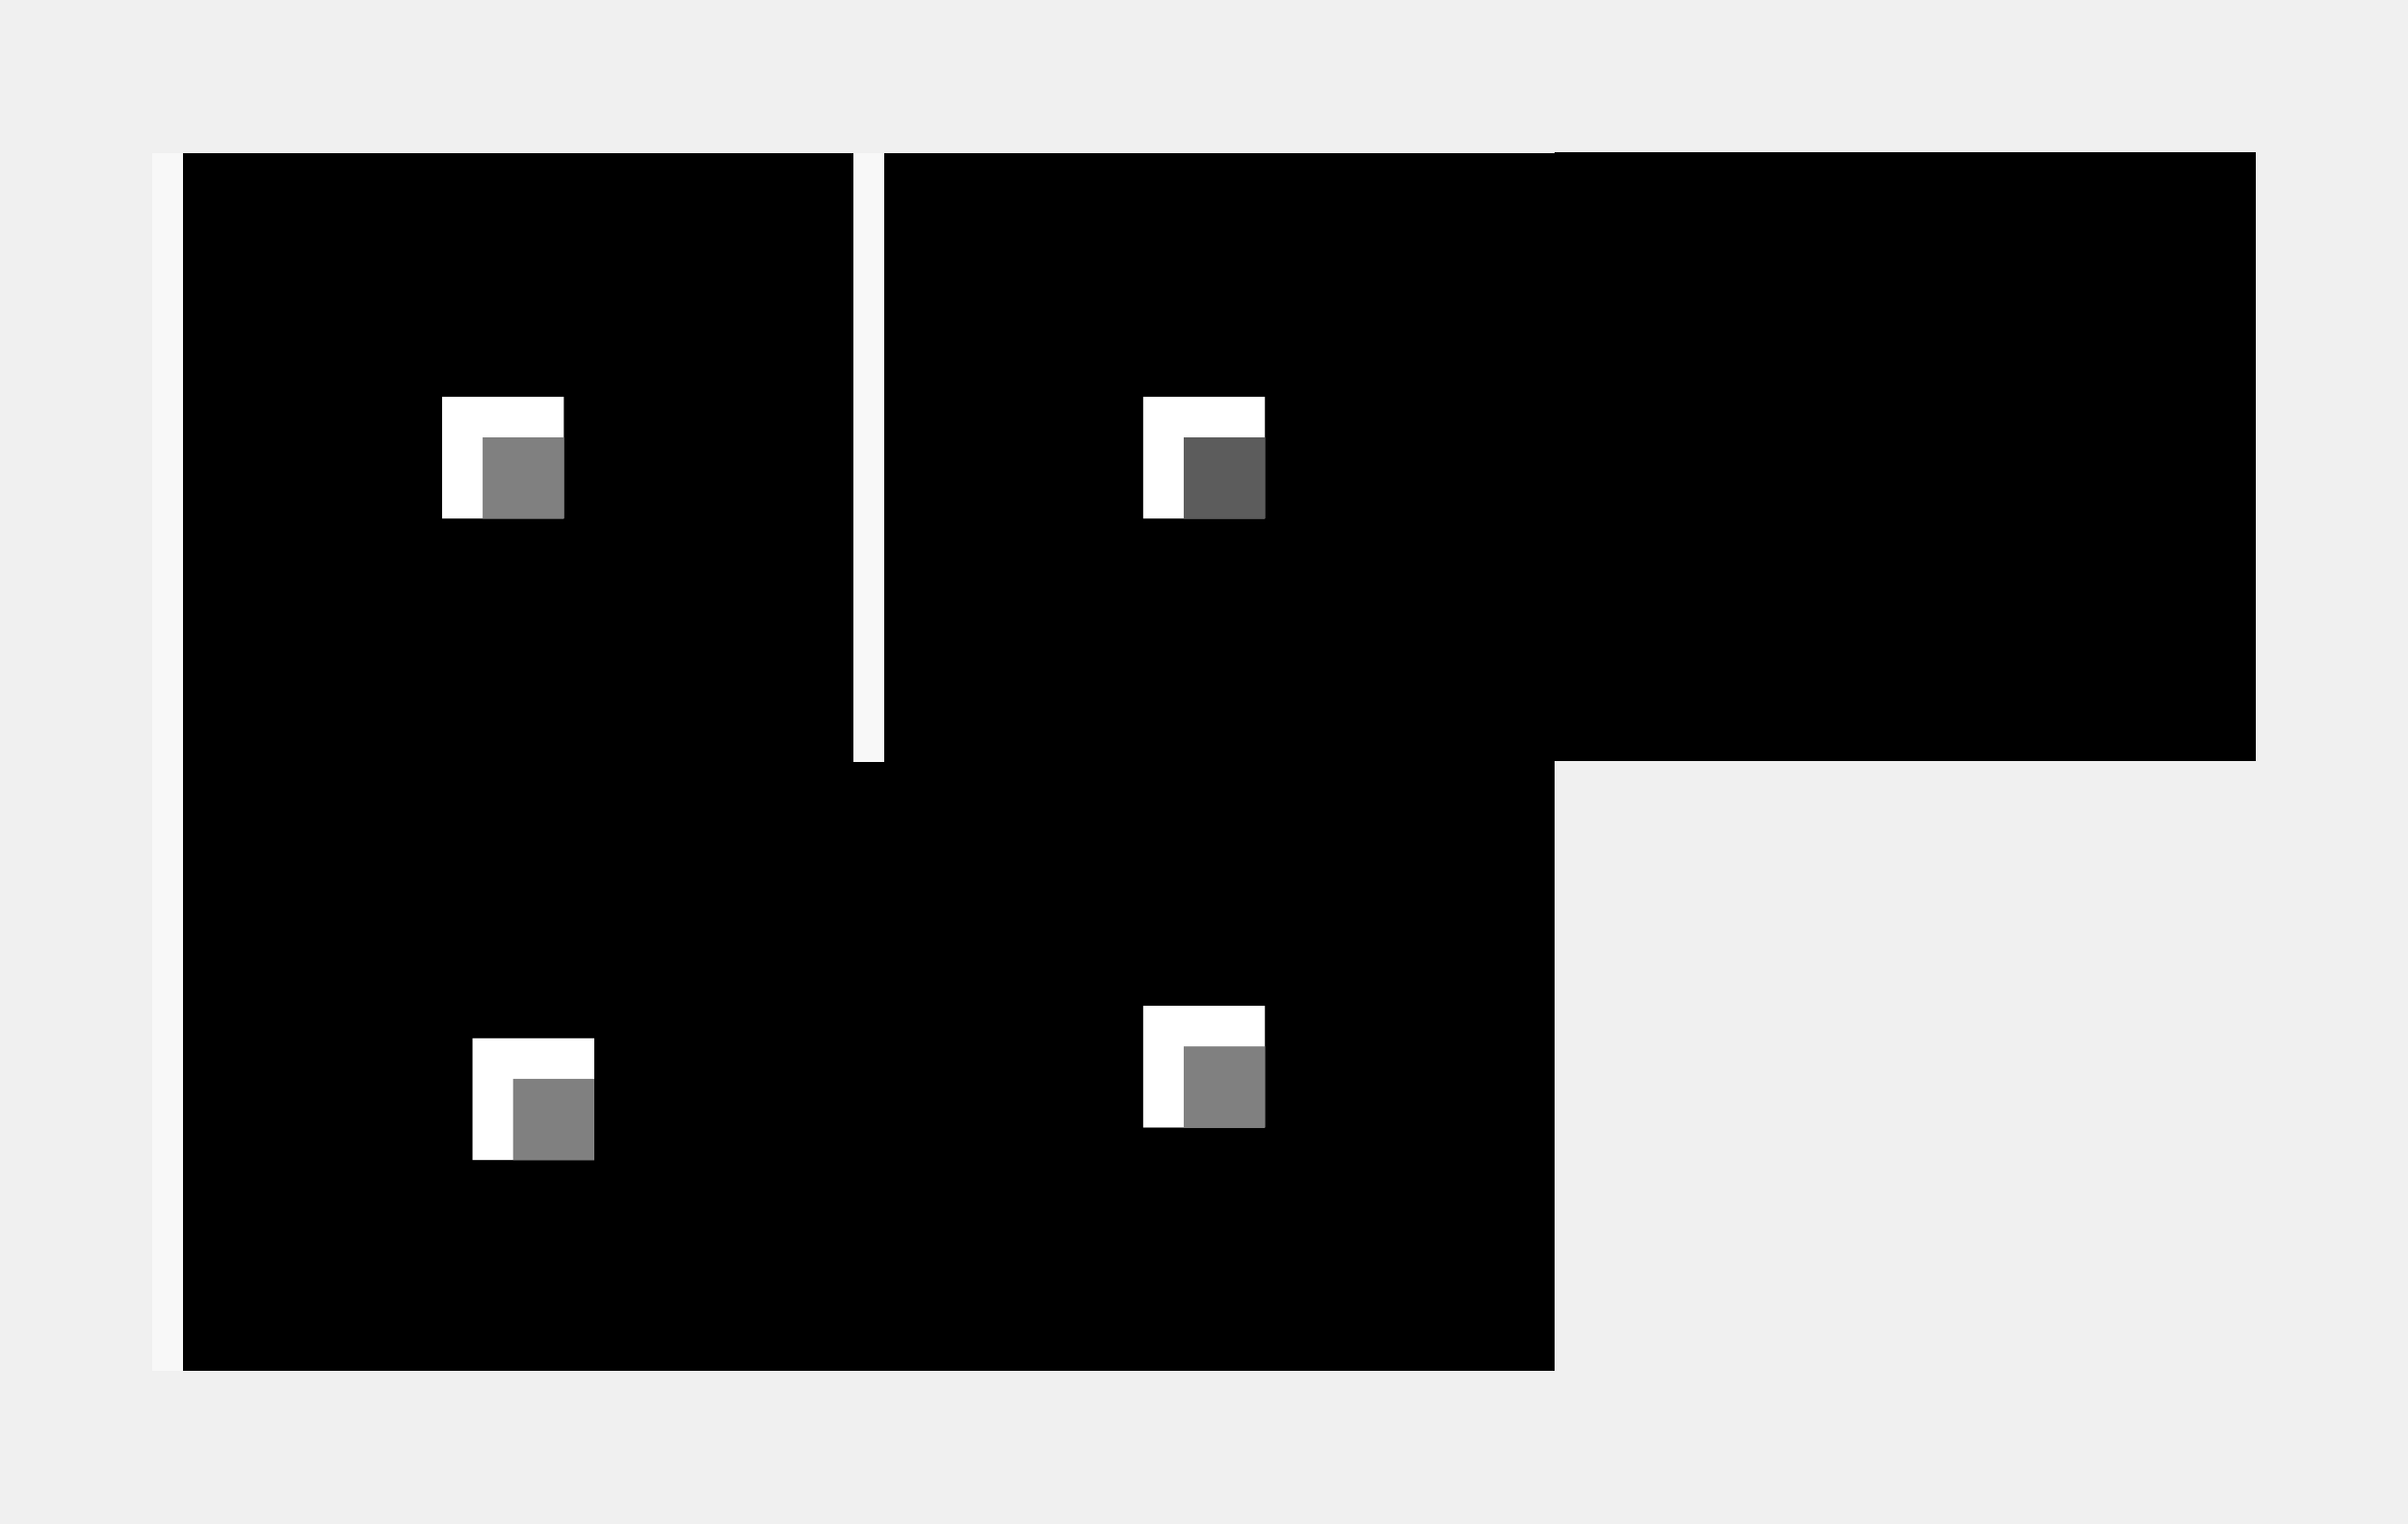
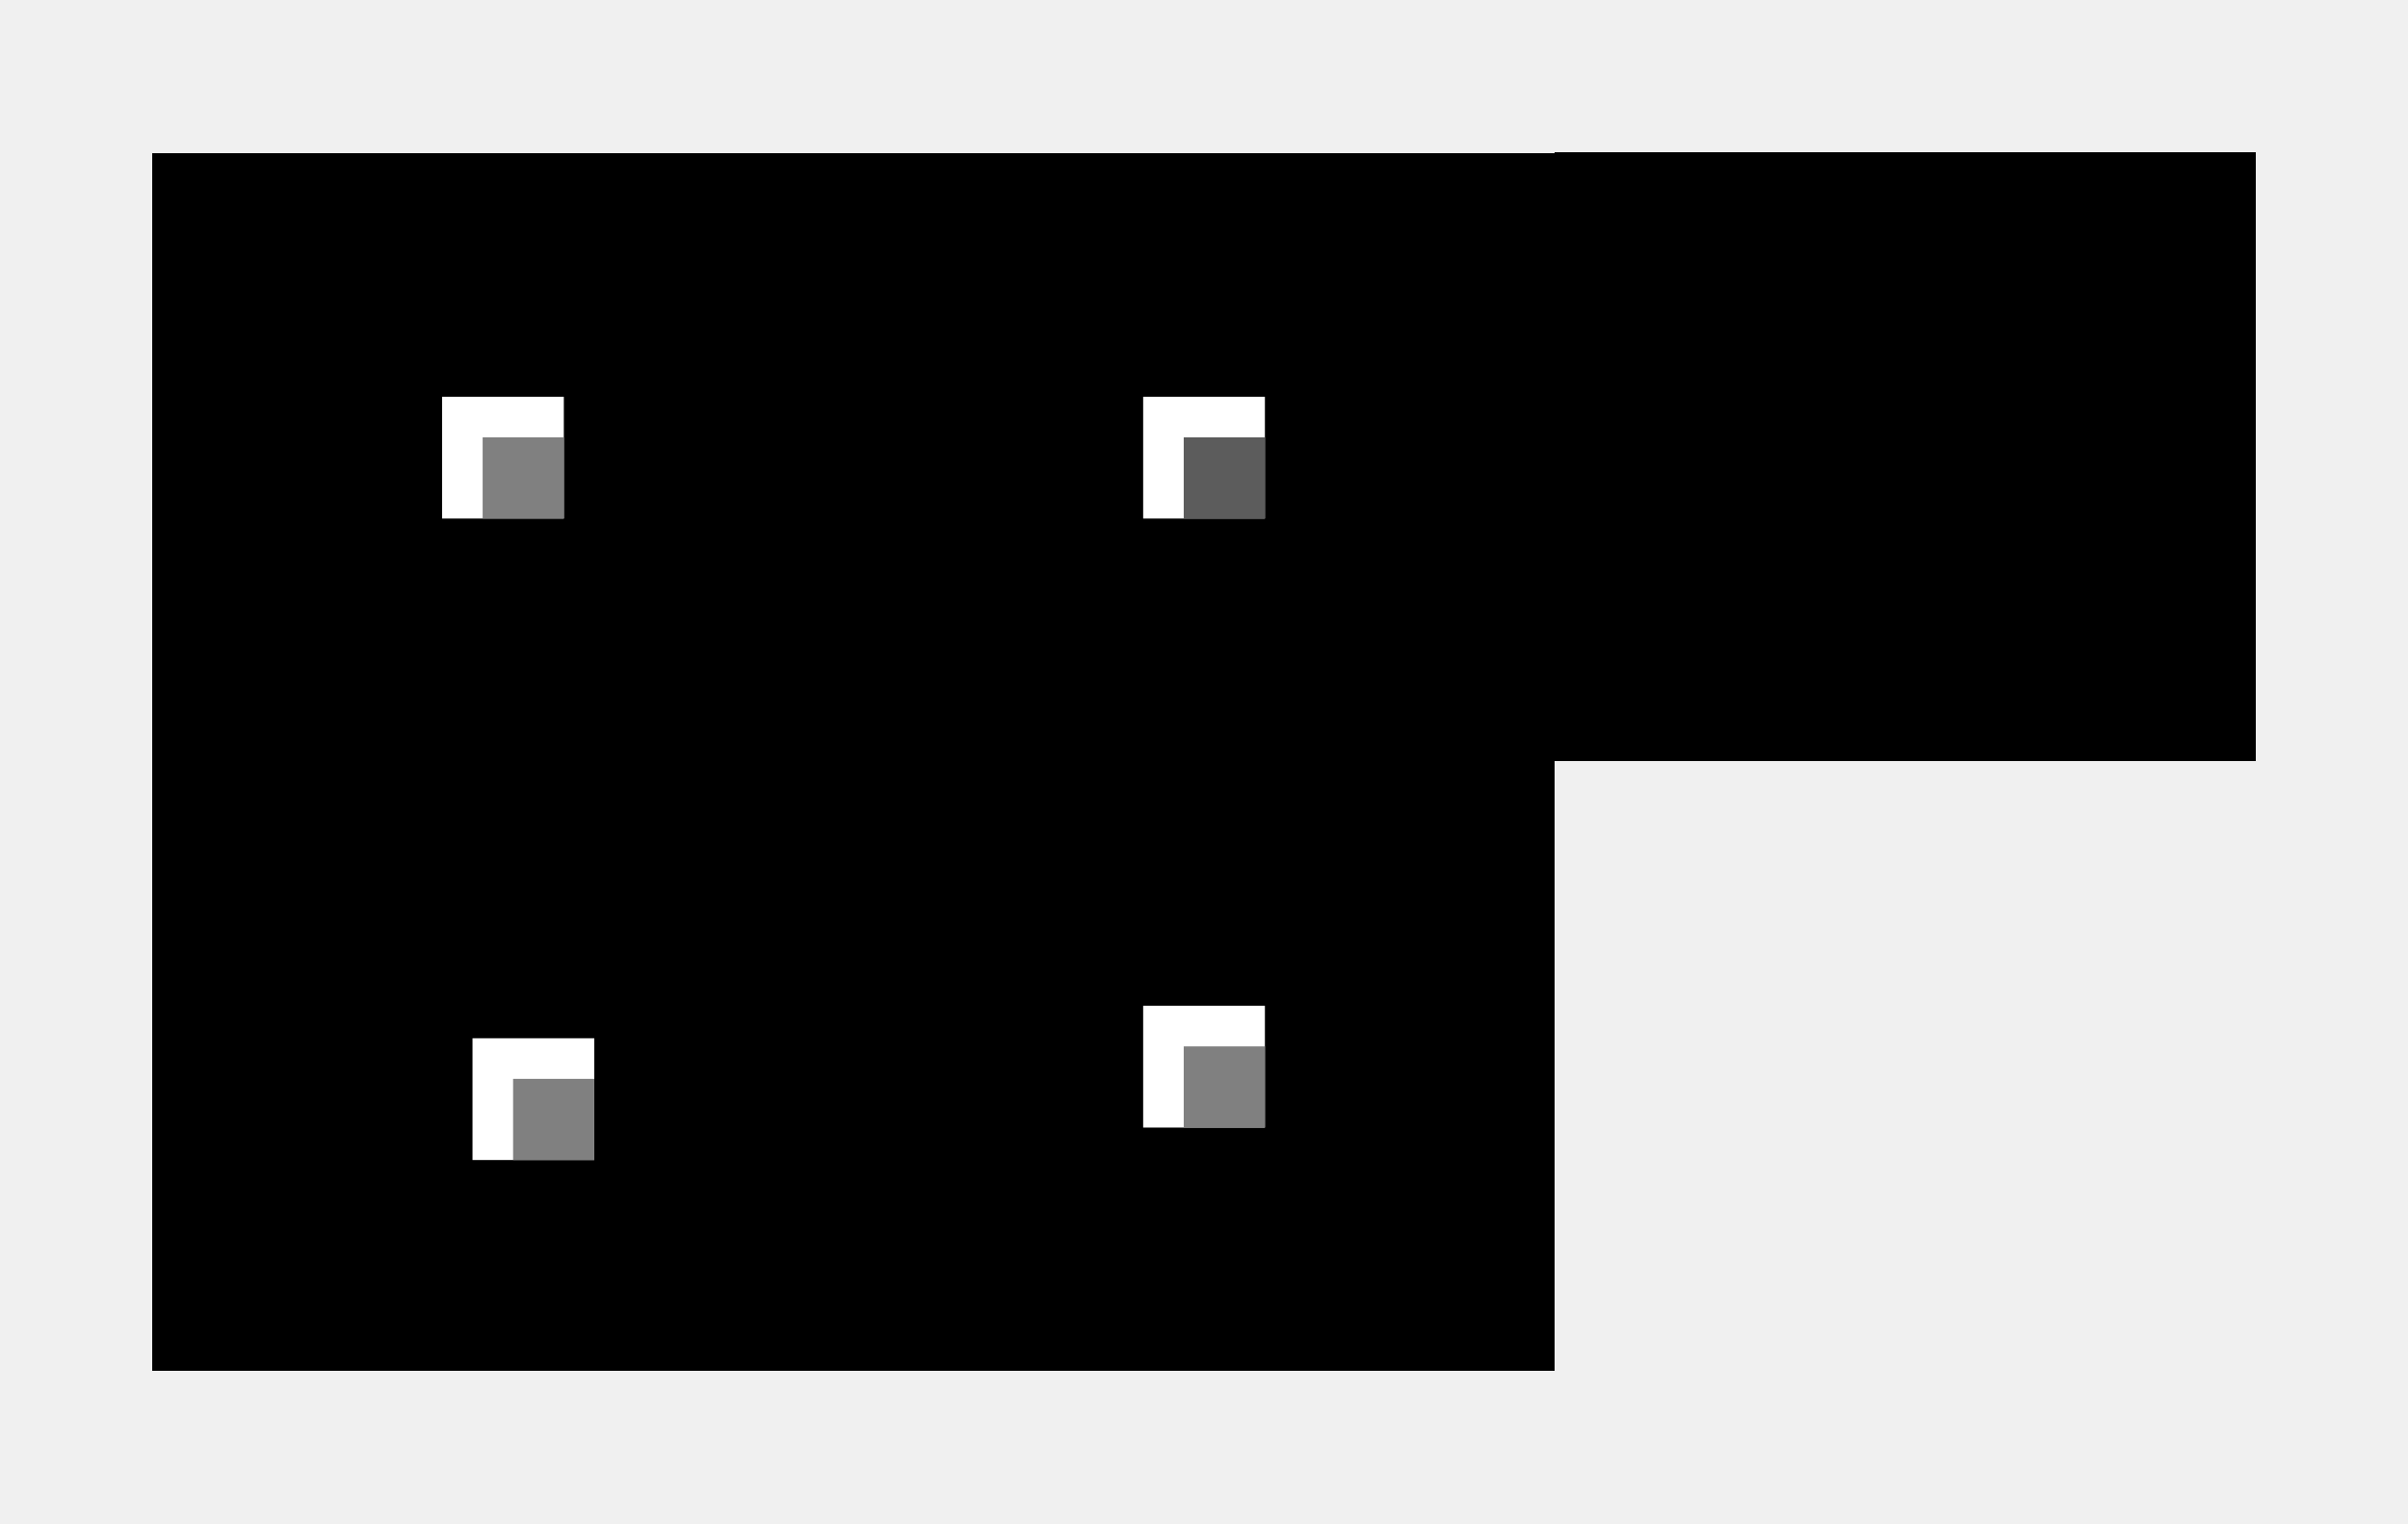
<svg xmlns="http://www.w3.org/2000/svg" width="79.09" height="50.02" viewBox="0 0 79.09 50.02" version="1.1" id="svg8">
  <defs id="defs2">
    <style id="current-color-scheme" type="text/css">
          .ColorScheme-Text {
-           color:#31363b;
          }
          .ColorScheme-Background{
-           
          }
          .ColorScheme-Highlight{
-           
          }
          .ColorScheme-ViewText {
-           color:#31363b;
          }
          .ColorScheme-ViewBackground{
-           color:#fcfcfc;
          }
          .ColorScheme-ViewHover {
-           
          }
          .ColorScheme-ViewFocus{
-           
          }
          .ColorScheme-ButtonText {
-           color:#31363b;
          }
          .ColorScheme-ButtonBackground{
-           
          }
          .ColorScheme-ButtonHover {
-           
          }
          .ColorScheme-ButtonFocus{
-           
          }
      </style>
  </defs>
  <g transform="translate(2.032,-283.3)" id="layer1">
    <g id="active-center" transform="translate(-2.797,17.42)">
      <rect style="opacity:1;fill:currentColor;fill-opacity:1;fill-rule:evenodd;stroke:none;stroke-width:1.34;stroke-linecap:butt;stroke-linejoin:round;stroke-miterlimit:4;stroke-dasharray:none;stroke-dashoffset:0;stroke-opacity:0.556;paint-order:normal;shape-rendering:crispEdges" id="rect942" class="ColorScheme-ButtonBackground" width="23.03" height="20" x="5.765" y="270.9" />
      <g style="stroke-width:0.75" transform="matrix(1.333,0,0,1.333,-5.097,-94.33)" id="g837">
        <rect style="opacity:1;fill:#ffffff;fill-opacity:1;fill-rule:evenodd;stroke:none;stroke-width:1.5;stroke-linecap:round;stroke-linejoin:miter;stroke-miterlimit:4;stroke-dasharray:none;stroke-dashoffset:0;stroke-opacity:0.877;paint-order:normal" id="rect825" width="3" height="3" x="15.29" y="280" />
        <rect y="281" x="16.29" height="2" width="2" id="rect827" style="opacity:1;fill:#808080;fill-opacity:1;fill-rule:evenodd;stroke:none;stroke-width:1.5;stroke-linecap:round;stroke-linejoin:miter;stroke-miterlimit:4;stroke-dasharray:none;stroke-dashoffset:0;stroke-opacity:0.877;paint-order:normal" />
      </g>
-       <rect y="270.9" x="5.765" height="20" width="1.001" class="ColorScheme-ButtonBackground" id="rect2790" style="opacity:1;fill:#f8f8f8;fill-opacity:1;fill-rule:evenodd;stroke:none;stroke-width:1.341;stroke-linecap:butt;stroke-linejoin:round;stroke-miterlimit:4;stroke-dasharray:none;stroke-dashoffset:0;stroke-opacity:0.556;paint-order:normal;shape-rendering:crispEdges" />
+       <rect y="270.9" x="5.765" height="20" width="1.001" class="ColorScheme-ViewFocus" id="DDA" style="opacity:1;fill:currentColor;fill-opacity:1;fill-rule:evenodd;stroke:none;stroke-width:1.341;stroke-linecap:butt;stroke-linejoin:round;stroke-miterlimit:4;stroke-dasharray:none;stroke-dashoffset:0;stroke-opacity:0.556;paint-order:normal;shape-rendering:crispEdges" />
    </g>
    <g transform="translate(20.23,17.42)" id="hover-center">
      <rect y="270.9" x="5.765" height="20" width="23.03" class="ColorScheme-ButtonBackground" id="rect1551" style="opacity:1;fill:currentColor;fill-opacity:1;fill-rule:evenodd;stroke:none;stroke-width:1.34;stroke-linecap:butt;stroke-linejoin:round;stroke-miterlimit:4;stroke-dasharray:none;stroke-dashoffset:0;stroke-opacity:0.556;paint-order:normal;shape-rendering:crispEdges" />
      <g id="g1557" transform="matrix(1.333,0,0,1.333,-5.097,-94.33)" style="stroke-width:0.75">
        <rect y="280" x="15.29" height="3" width="3" id="rect1553" style="opacity:1;fill:#ffffff;fill-opacity:1;fill-rule:evenodd;stroke:none;stroke-width:1.5;stroke-linecap:round;stroke-linejoin:miter;stroke-miterlimit:4;stroke-dasharray:none;stroke-dashoffset:0;stroke-opacity:0.877;paint-order:normal" />
        <rect style="opacity:1;fill:#5c5c5c;fill-opacity:1;fill-rule:evenodd;stroke:none;stroke-width:1.5;stroke-linecap:round;stroke-linejoin:miter;stroke-miterlimit:4;stroke-dasharray:none;stroke-dashoffset:0;stroke-opacity:0.877;paint-order:normal" id="rect1555" width="2" height="2" x="16.29" y="281" />
      </g>
-       <rect style="opacity:1;fill:#f8f8f8;fill-opacity:1;fill-rule:evenodd;stroke:none;stroke-width:1.341;stroke-linecap:butt;stroke-linejoin:round;stroke-miterlimit:4;stroke-dasharray:none;stroke-dashoffset:0;stroke-opacity:0.556;paint-order:normal;shape-rendering:crispEdges" id="rect1559" class="ColorScheme-ButtonBackground" width="1.001" height="20" x="5.765" y="270.9" />
+       <rect style="opacity:1;fill:currentColor;fill-opacity:1;fill-rule:evenodd;stroke:none;stroke-width:1.341;stroke-linecap:butt;stroke-linejoin:round;stroke-miterlimit:4;stroke-dasharray:none;stroke-dashoffset:0;stroke-opacity:0.556;paint-order:normal;shape-rendering:crispEdges" id="DDB" class="ColorScheme-ViewFocus" width="1.001" height="20" x="5.765" y="270.9" />
    </g>
    <g transform="translate(-2.797,37.42)" id="pressed-center">
      <rect y="270.9" x="5.765" height="20" width="23.03" class="ColorScheme-ButtonBackground" id="rect3261" style="opacity:1;fill:currentColor;fill-opacity:1;fill-rule:evenodd;stroke:none;stroke-width:1.34;stroke-linecap:butt;stroke-linejoin:round;stroke-miterlimit:4;stroke-dasharray:none;stroke-dashoffset:0;stroke-opacity:0.556;paint-order:normal;shape-rendering:crispEdges" />
      <g id="g3267" transform="matrix(1.333,0,0,1.333,-5.097,-94.33)" style="stroke-width:0.75">
        <rect y="280.8" x="16.04" height="3" width="3" id="rect3263" style="opacity:1;fill:#ffffff;fill-opacity:1;fill-rule:evenodd;stroke:none;stroke-width:1.5;stroke-linecap:round;stroke-linejoin:miter;stroke-miterlimit:4;stroke-dasharray:none;stroke-dashoffset:0;stroke-opacity:0.877;paint-order:normal" />
        <rect style="opacity:1;fill:#808080;fill-opacity:1;fill-rule:evenodd;stroke:none;stroke-width:1.5;stroke-linecap:round;stroke-linejoin:miter;stroke-miterlimit:4;stroke-dasharray:none;stroke-dashoffset:0;stroke-opacity:0.877;paint-order:normal" id="rect3265" width="2" height="2" x="17.04" y="281.8" />
      </g>
-       <rect style="opacity:1;fill:#f8f8f8;fill-opacity:1;fill-rule:evenodd;stroke:none;stroke-width:1.341;stroke-linecap:butt;stroke-linejoin:round;stroke-miterlimit:4;stroke-dasharray:none;stroke-dashoffset:0;stroke-opacity:0.556;paint-order:normal;shape-rendering:crispEdges" id="rect3269" class="ColorScheme-ButtonBackground" width="1.001" height="20" x="5.765" y="270.9" />
+       <rect style="opacity:1;fill:currentColor;fill-opacity:1;fill-rule:evenodd;stroke:none;stroke-width:1.341;stroke-linecap:butt;stroke-linejoin:round;stroke-miterlimit:4;stroke-dasharray:none;stroke-dashoffset:0;stroke-opacity:0.556;paint-order:normal;shape-rendering:crispEdges" id="DDC" class="ColorScheme-ViewFocus" width="1.001" height="20" x="5.765" y="270.9" />
    </g>
    <g transform="translate(20.23,37.42)" id="inactive-center">
      <rect y="270.9" x="5.765" height="20" width="23.03" class="ColorScheme-ButtonBackground" id="rect843" style="opacity:1;fill:currentColor;fill-opacity:1;fill-rule:evenodd;stroke:none;stroke-width:1.34;stroke-linecap:butt;stroke-linejoin:round;stroke-miterlimit:4;stroke-dasharray:none;stroke-dashoffset:0;stroke-opacity:0.556;paint-order:normal;shape-rendering:crispEdges" />
      <g id="g849" transform="matrix(1.333,0,0,1.333,-5.097,-94.33)" style="stroke-width:0.75">
        <rect y="280" x="15.29" height="3" width="3" id="rect845" style="opacity:1;fill:#ffffff;fill-opacity:1;fill-rule:evenodd;stroke:none;stroke-width:1.5;stroke-linecap:round;stroke-linejoin:miter;stroke-miterlimit:4;stroke-dasharray:none;stroke-dashoffset:0;stroke-opacity:0.877;paint-order:normal" />
        <rect style="opacity:1;fill:#808080;fill-opacity:1;fill-rule:evenodd;stroke:none;stroke-width:1.5;stroke-linecap:round;stroke-linejoin:miter;stroke-miterlimit:4;stroke-dasharray:none;stroke-dashoffset:0;stroke-opacity:0.877;paint-order:normal" id="rect847" width="2" height="2" x="16.29" y="281" />
      </g>
    </g>
    <rect style="opacity:1;fill:currentColor;fill-opacity:1;fill-rule:evenodd;stroke:none;stroke-width:1.34;stroke-linecap:butt;stroke-linejoin:round;stroke-miterlimit:4;stroke-dasharray:none;stroke-dashoffset:0;stroke-opacity:0.556;paint-order:normal;shape-rendering:crispEdges" id="deactivated-center" class="ColorScheme-ButtonBackground" width="23.03" height="20" x="49.03" y="288.3" />
  </g>
</svg>
